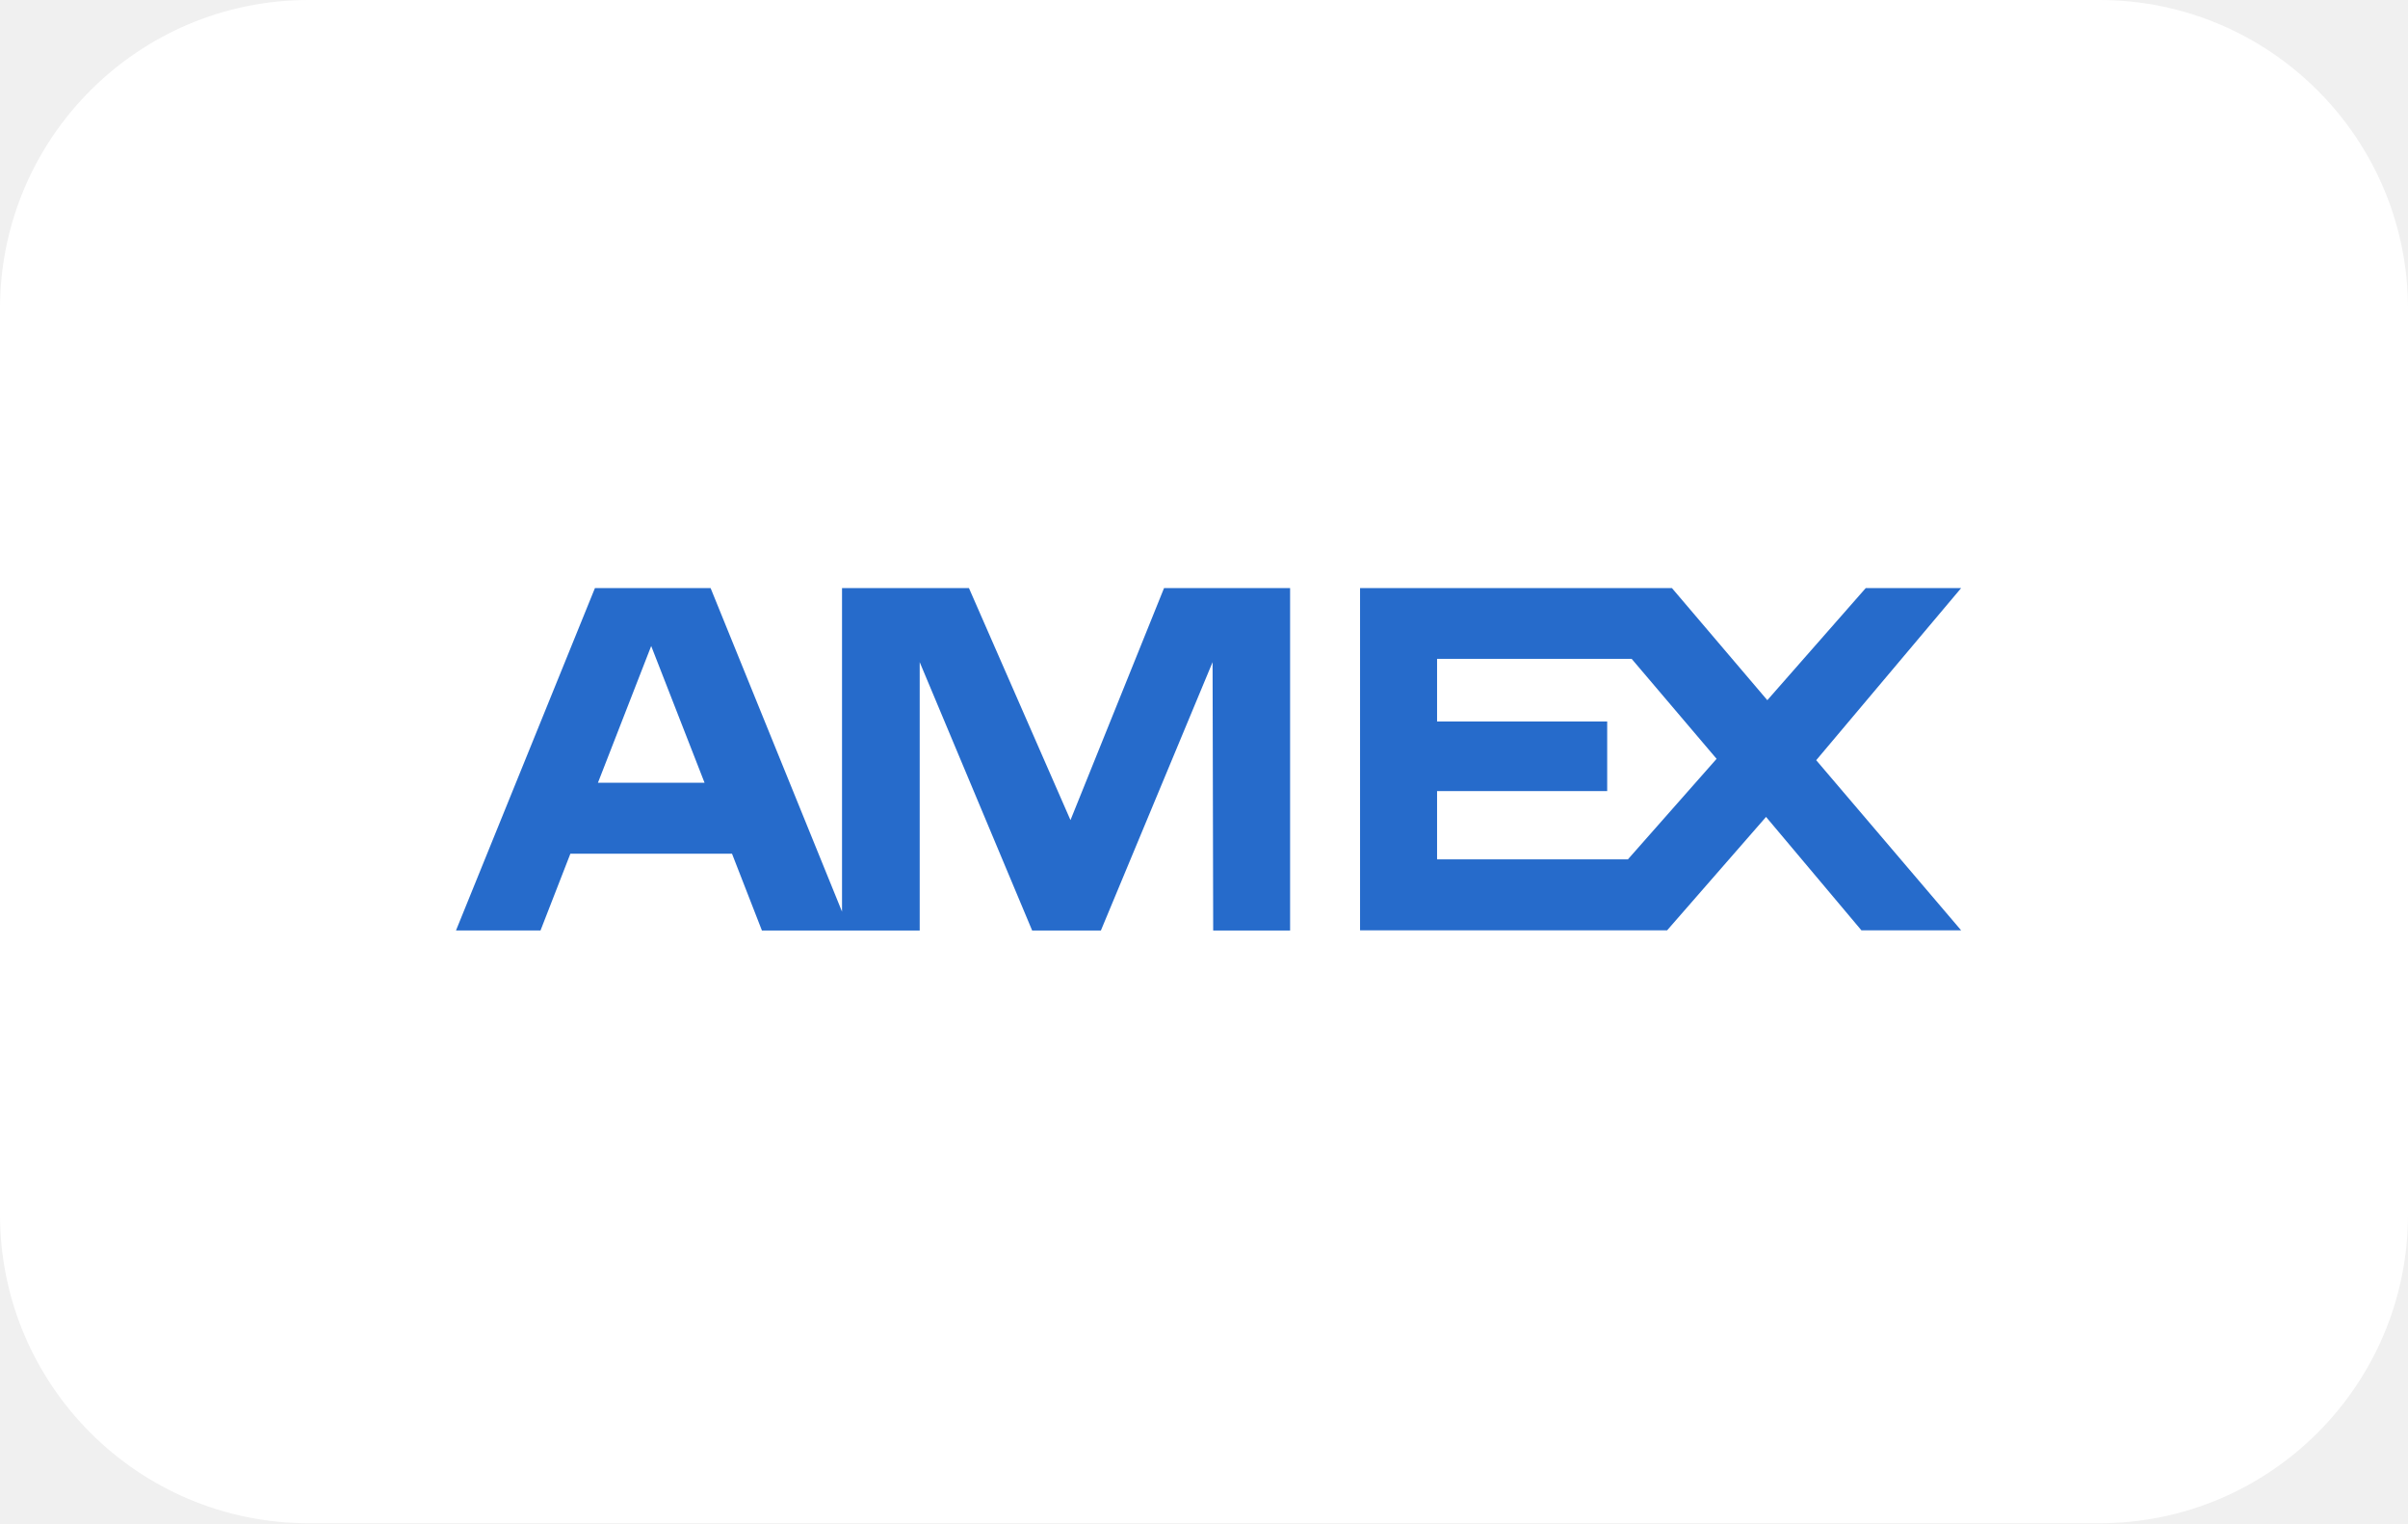
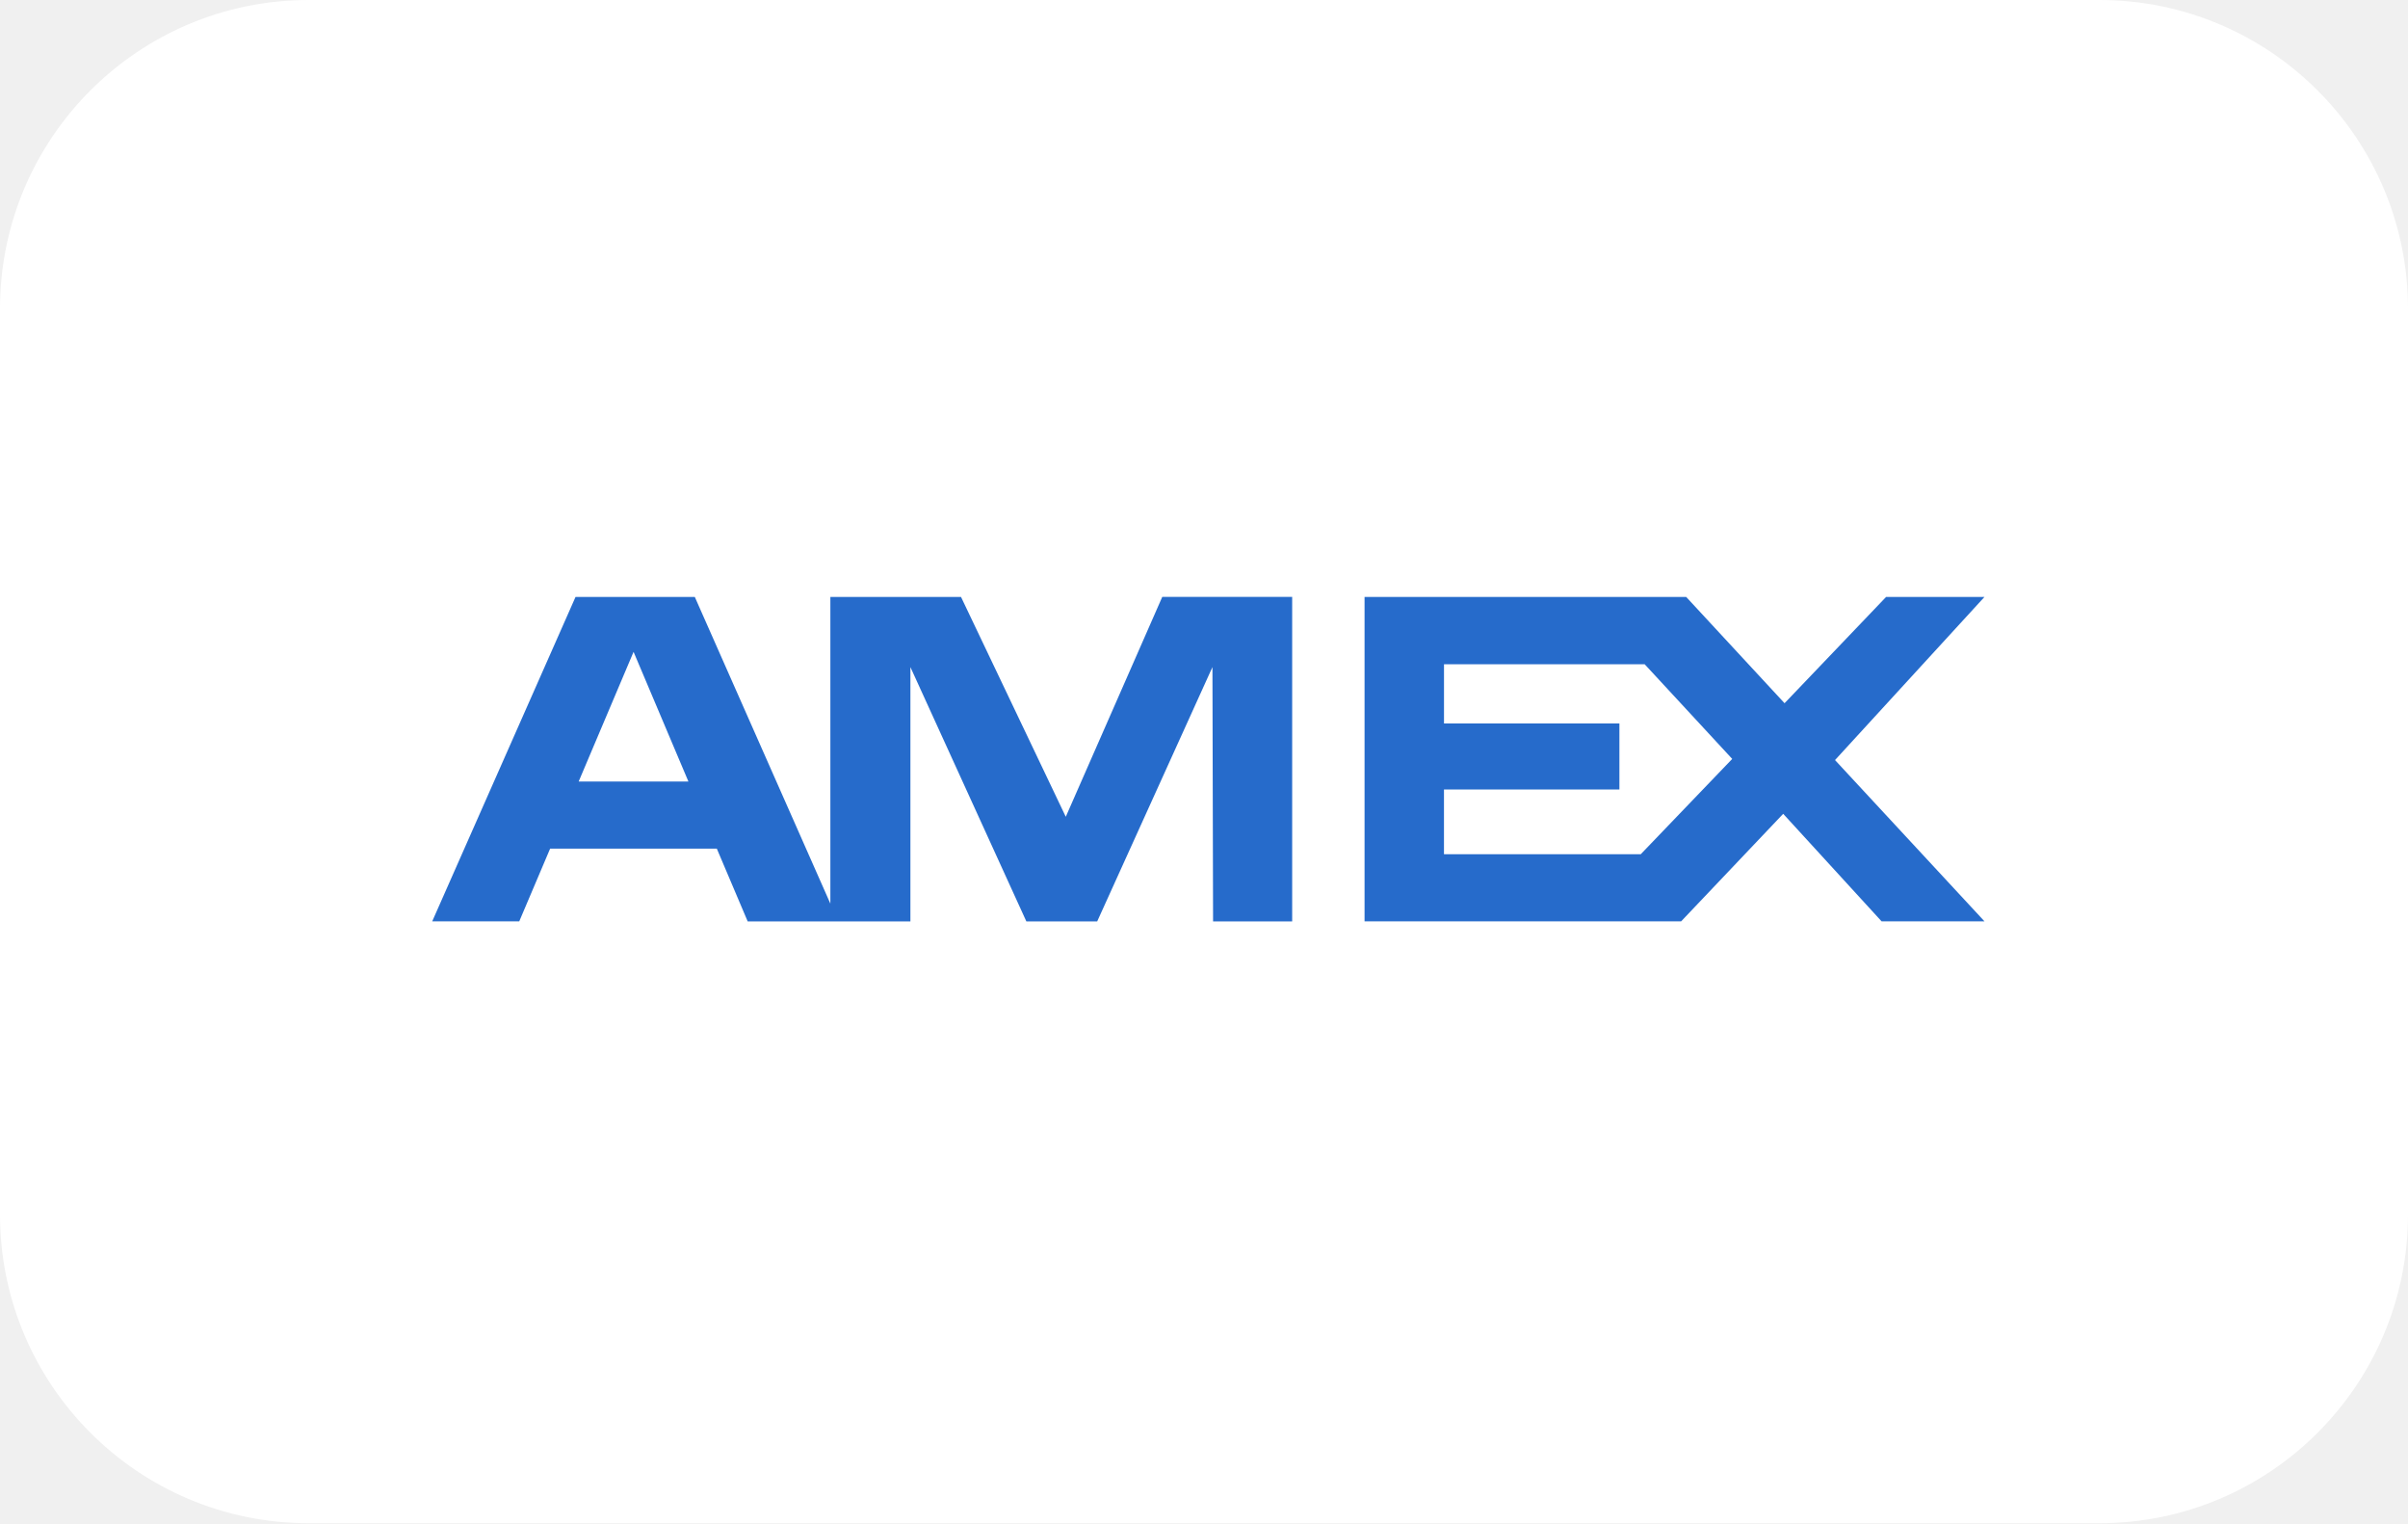
- <svg xmlns="http://www.w3.org/2000/svg" id="Group_24" data-name="Group 24" width="47.432" height="30" viewBox="0 0 47.432 30">
-   <path id="Path_7" data-name="Path 7" d="M6.081,0h35.27a6.081,6.081,0,0,1,6.081,6.081V23.919A6.081,6.081,0,0,1,41.351,30H6.081A6.081,6.081,0,0,1,0,23.919V6.081A6.081,6.081,0,0,1,6.081,0Z" transform="translate(0 0)" fill="#fff" />
-   <path id="Path_9" data-name="Path 9" d="M36.253,123.02h2.278l2.589,6.373V123.02h2.5l2,4.57,1.843-4.57h2.483v6.744H48.431l-.012-5.285-2.2,5.285H44.865l-2.215-5.285v5.285H39.542l-.589-1.512H35.769l-.588,1.511H33.516Zm15.071,0h6.143l1.879,2.208,1.939-2.208h1.879l-2.855,3.39,2.855,3.351H61.2l-1.879-2.234-1.949,2.234H51.324v-6.74Zm-13.963,1.141-1.049,2.693h2.1Zm15.48.255v1.231h3.351v1.372H52.841v1.344H56.6l1.747-1.98-1.673-1.969H52.841Z" transform="translate(-24.534 -111.438)" fill="#266bcb" />
+ <svg xmlns="http://www.w3.org/2000/svg" width="117" height="74" viewBox="0 0 117 74">
+   <g id="Group_24" data-name="Group 24" transform="translate(-375 -627)">
+     <path id="Path_7" data-name="Path 7" d="M15,0h87a15,15,0,0,1,15,15V59a15,15,0,0,1-15,15H15A15,15,0,0,1,0,59V15A15,15,0,0,1,15,0Z" transform="translate(375 627)" fill="#fff" />
+     <path id="Path_9" data-name="Path 9" d="M40.48,123.02h5.795l6.587,14.9v-14.9h6.348L64.3,133.7l4.689-10.684H75.3v15.768H71.457l-.031-12.356-5.6,12.356H62.385l-5.634-12.356v12.356H48.845l-1.5-3.535h-8.1l-1.5,3.532H33.516Zm38.337,0H94.444l4.78,5.163,4.934-5.163h4.78l-7.262,7.925,7.262,7.834h-5l-4.78-5.223L94.2,138.779H78.817V123.02ZM43.3,125.688l-2.668,6.3h5.333Zm39.377.6v2.879H91.2v3.208H82.676v3.143h9.562l4.443-4.629-4.255-4.6H82.676Z" transform="translate(362.484 532.98)" fill="#266bcb" />
+   </g>
</svg>
